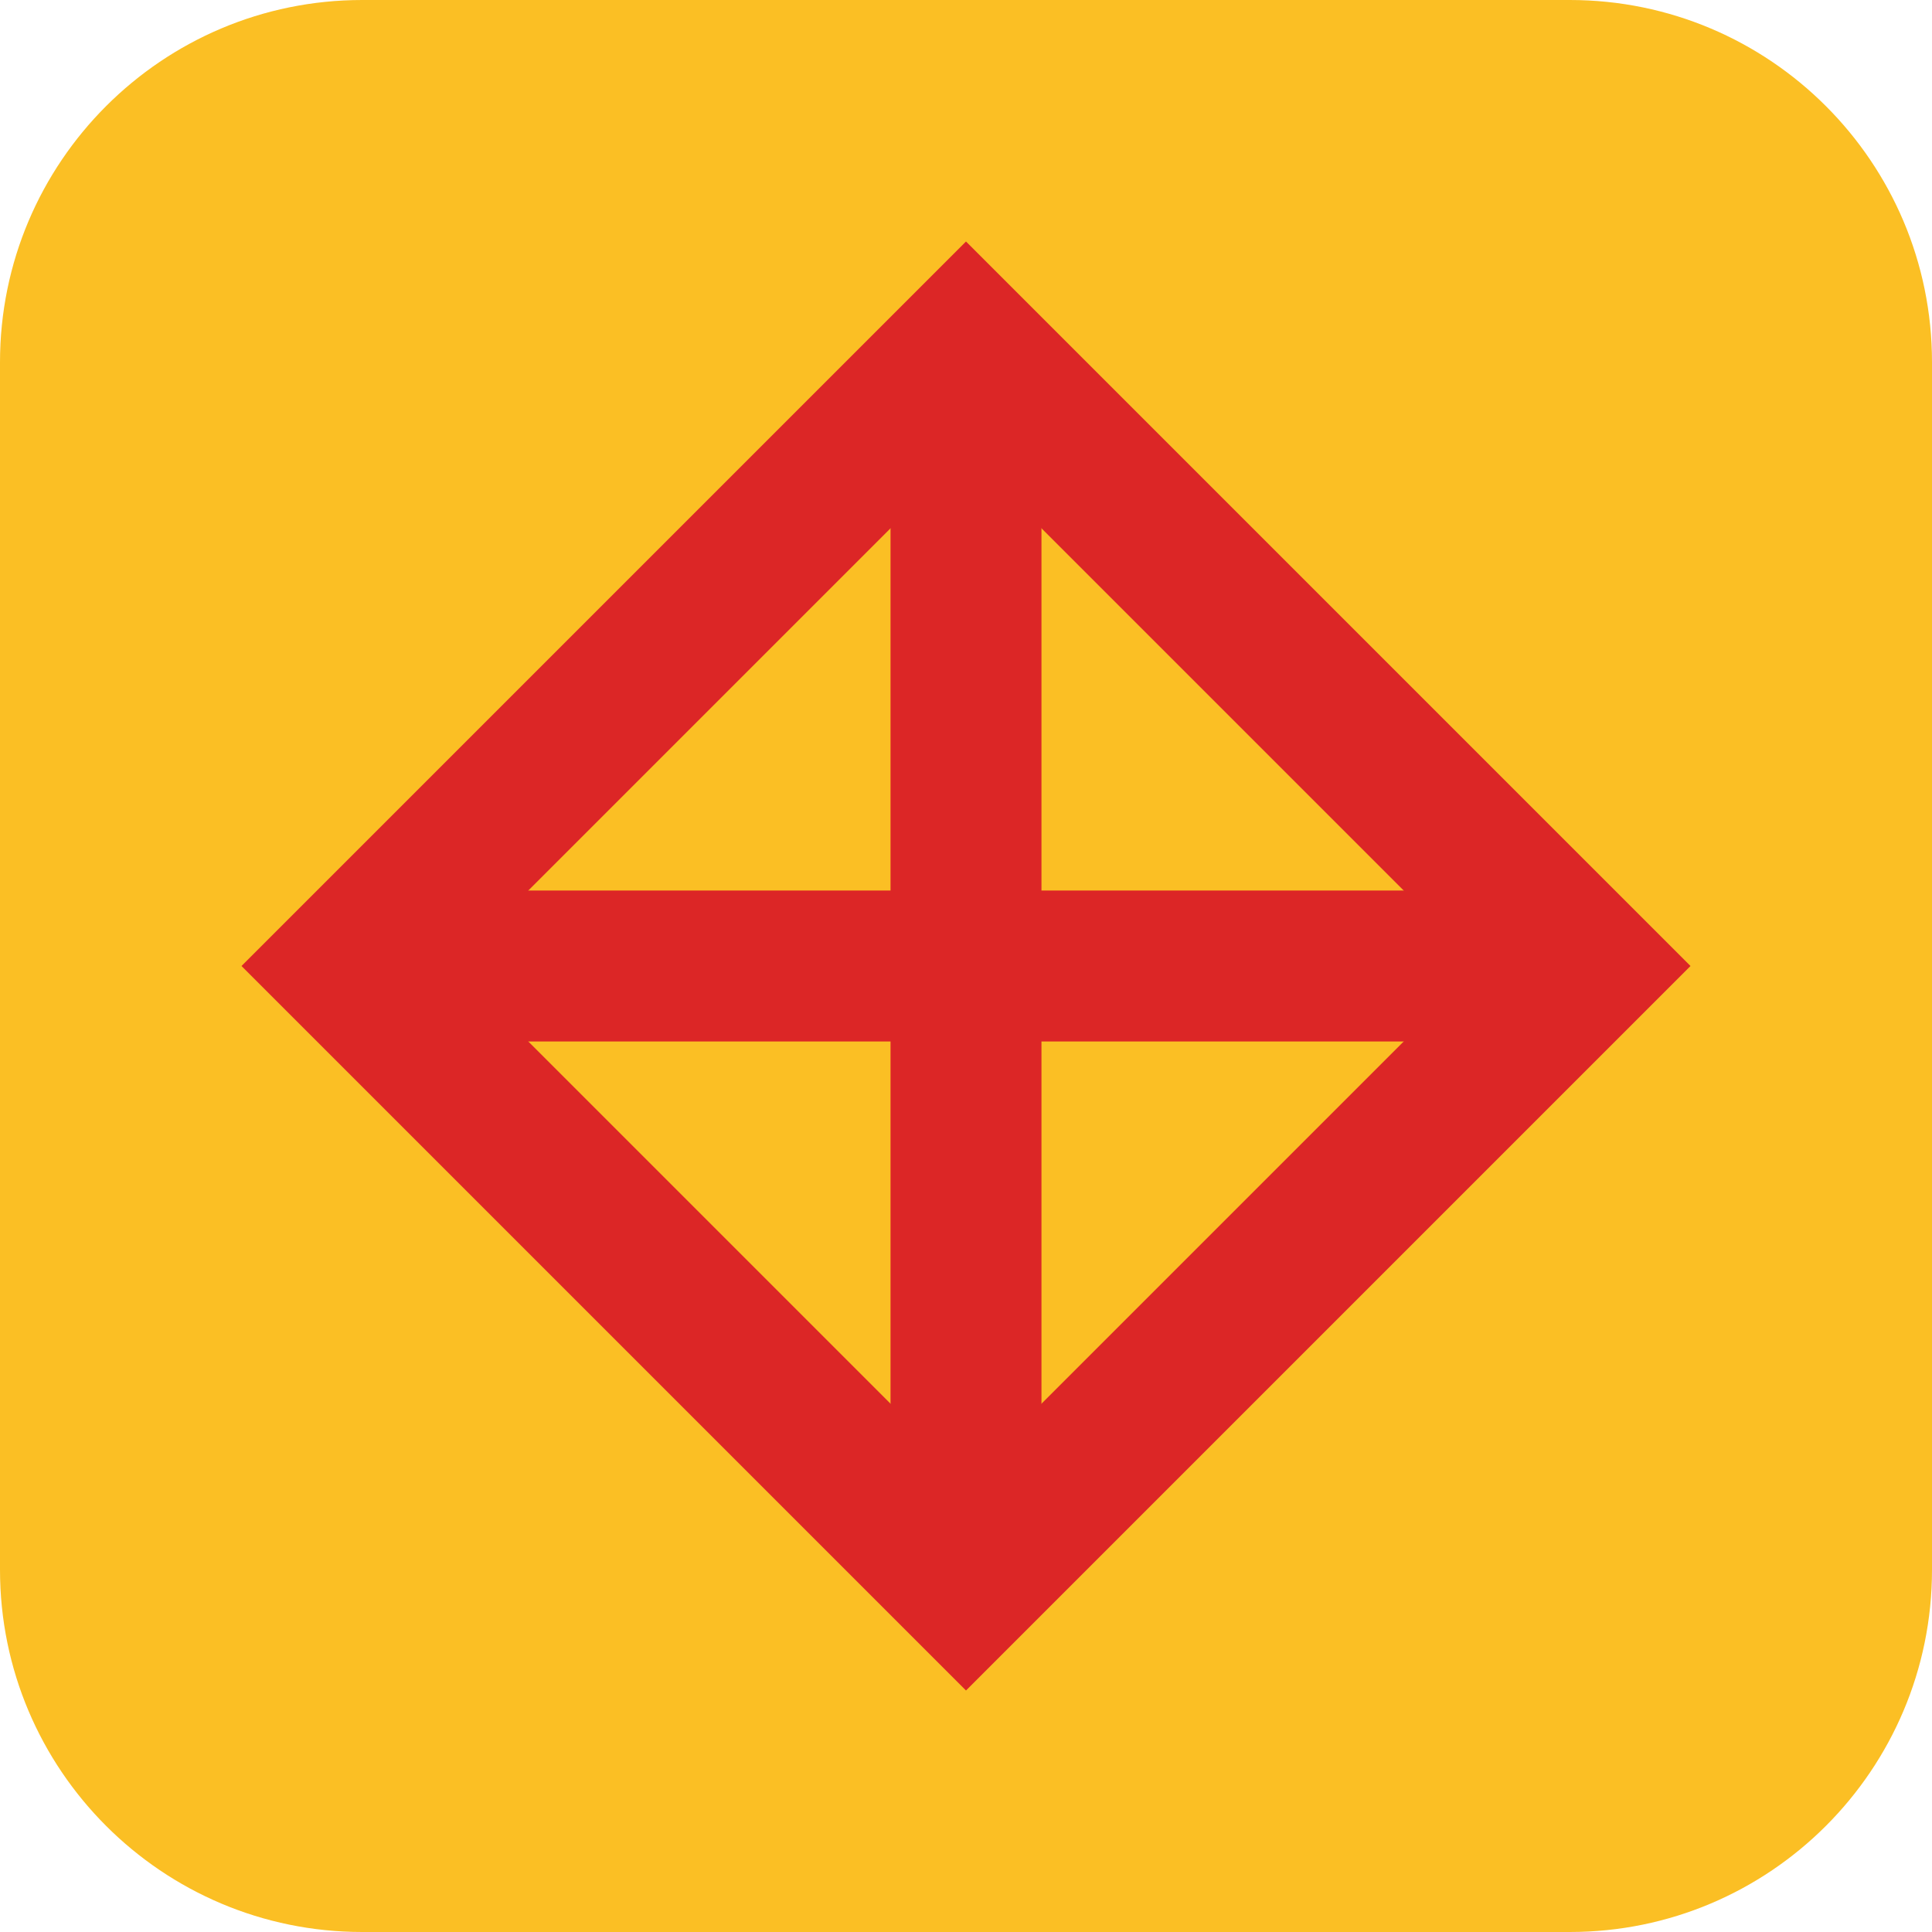
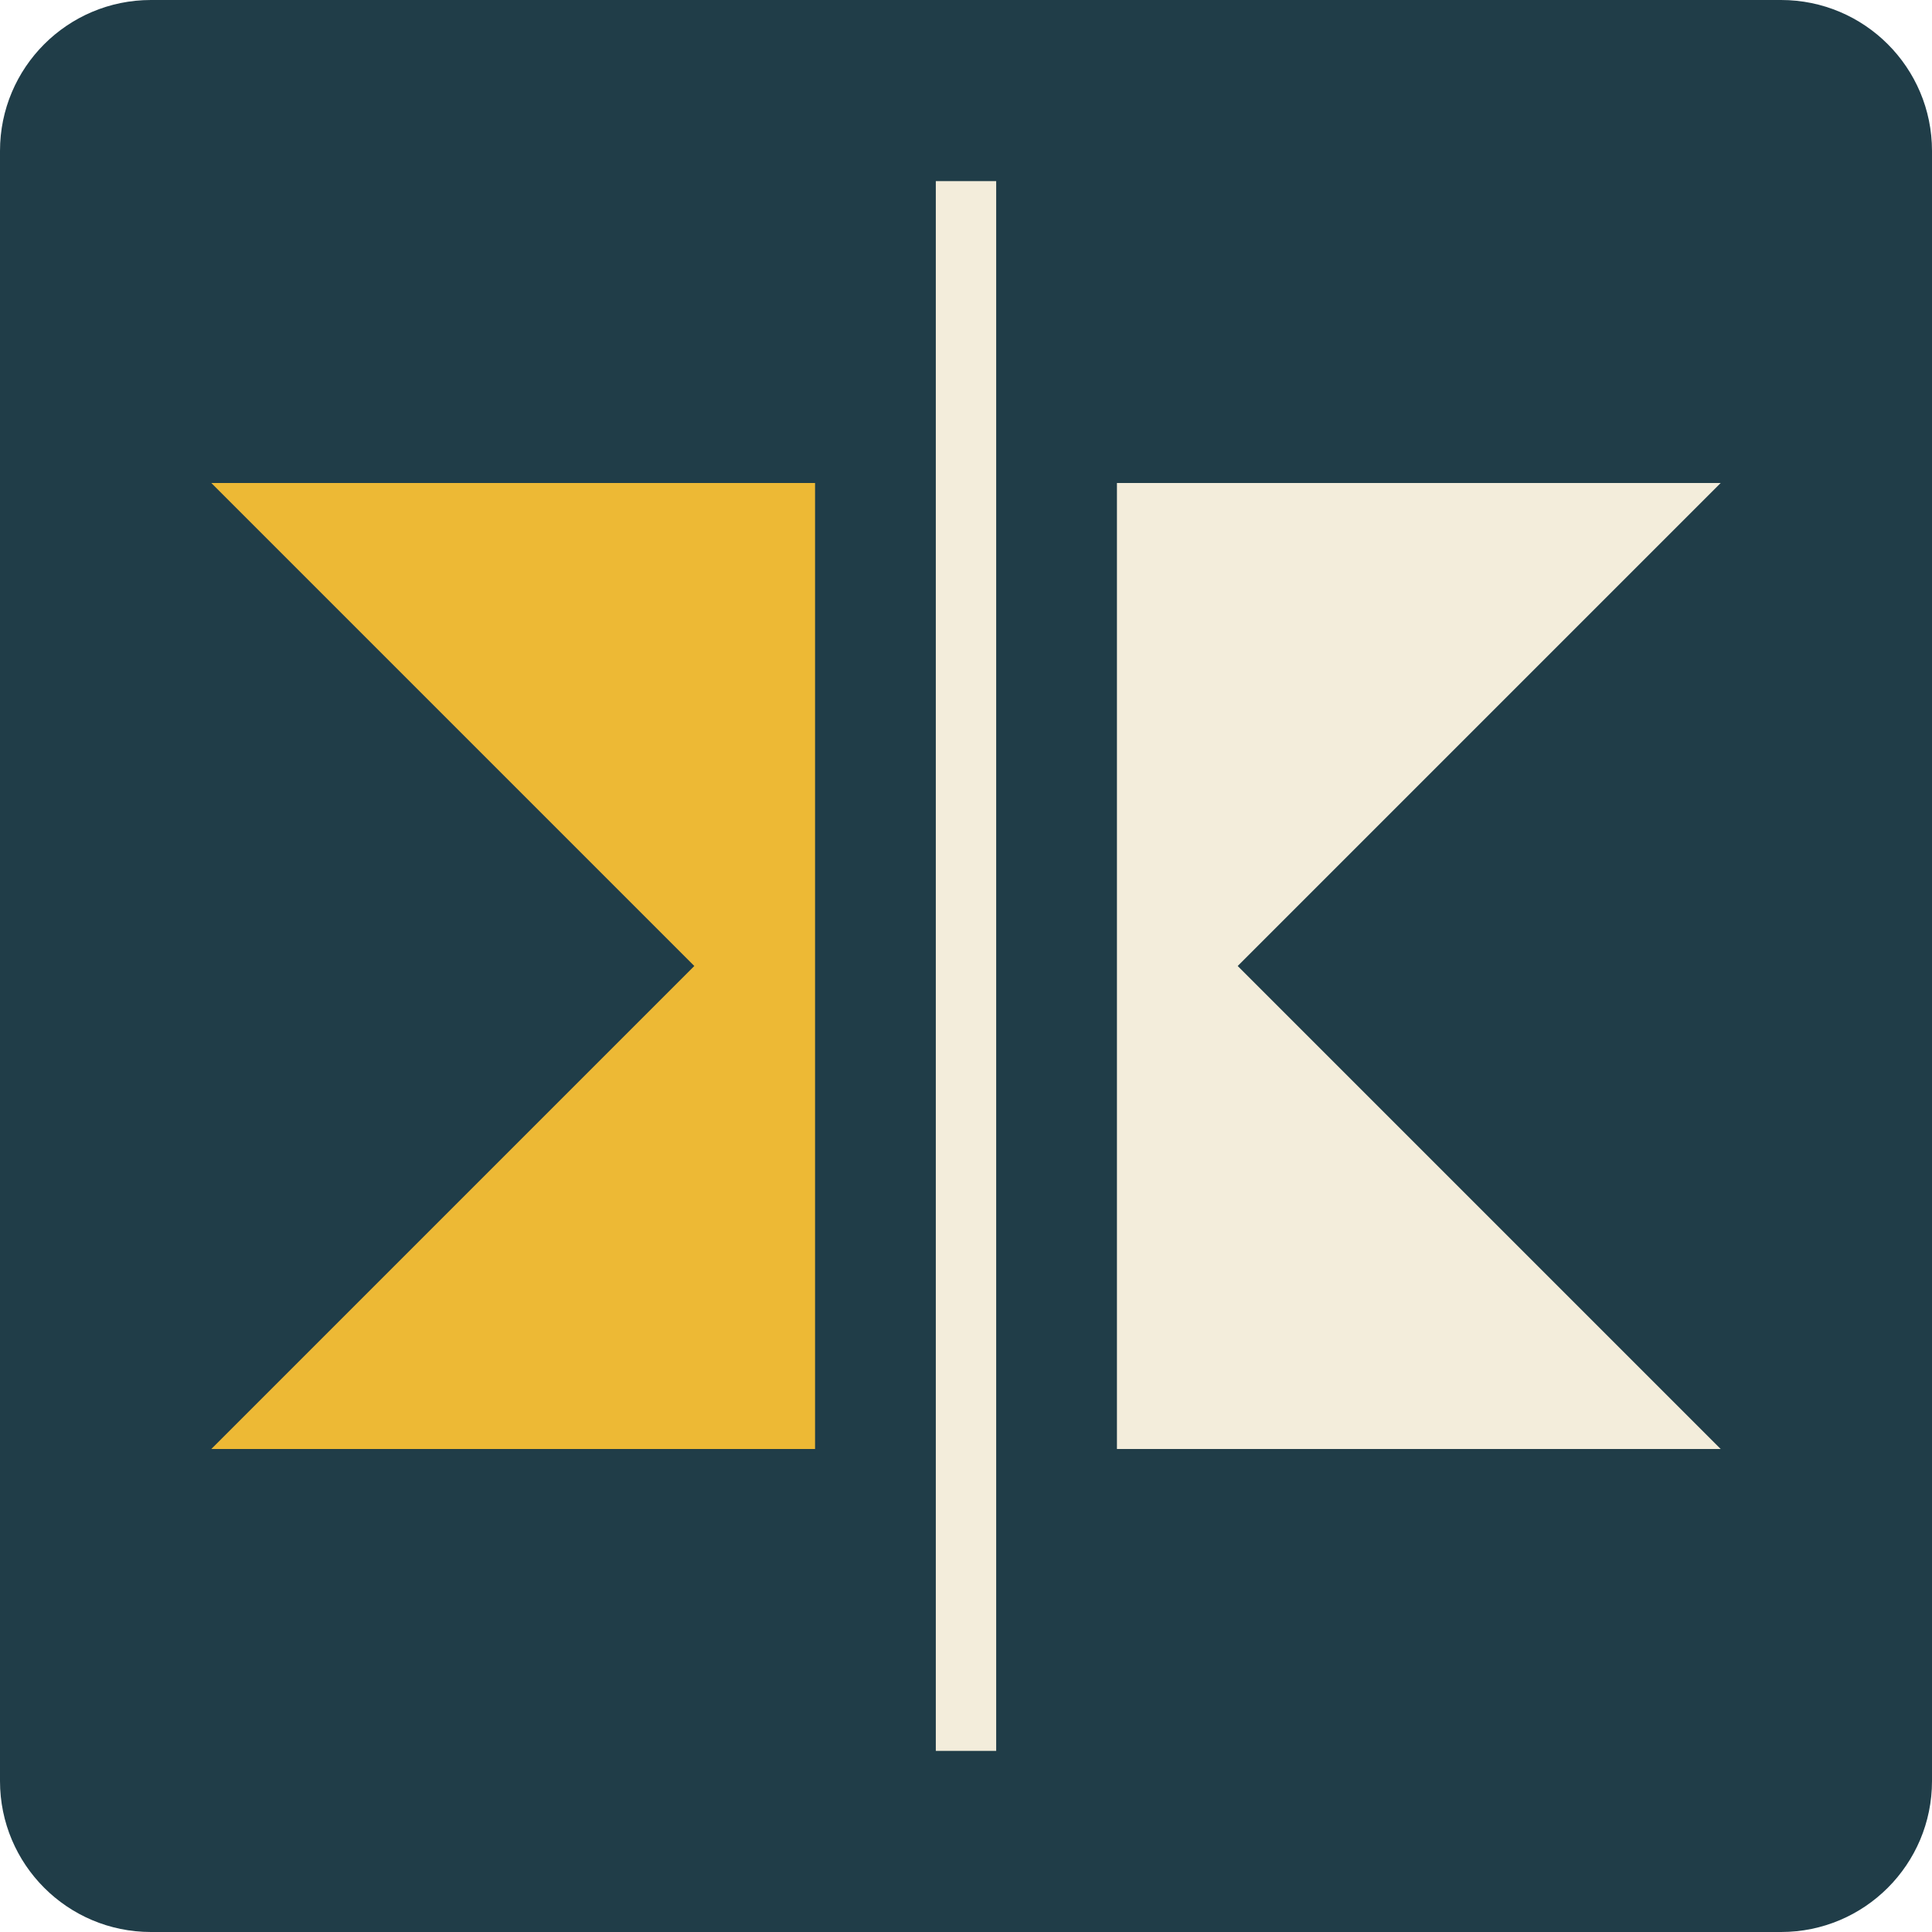
- <svg xmlns="http://www.w3.org/2000/svg" viewBox="0 0 64 64" role="img" aria-label="Pieza de Desafía al reflejo">
-   <rect width="64" height="64" rx="12" fill="#fbbf24" />
-   <path d="M32 8 56 32 32 56 8 32Z" fill="#dc2626" />
-   <path d="M32 15 49 32 32 49 15 32Z" fill="#fbbf24" />
-   <path d="M32 15v34M15 32h34" stroke="#dc2626" stroke-width="5" stroke-linecap="round" />
+ <svg xmlns="http://www.w3.org/2000/svg" viewBox="0 0 64 64" role="img" aria-label="Desafía al reflejo: dos mitades y un eje">
+   <rect width="64" height="64" rx="5" fill="#203d48" />
+   <path d="M7 16h20v32H7l16-16Z" fill="#edb935" />
+   <path d="M57 16H37v32h20L41 32Z" fill="#f3eddb" />
+   <path d="M32 6v52" stroke="#f3eddb" stroke-width="2" />
</svg>
